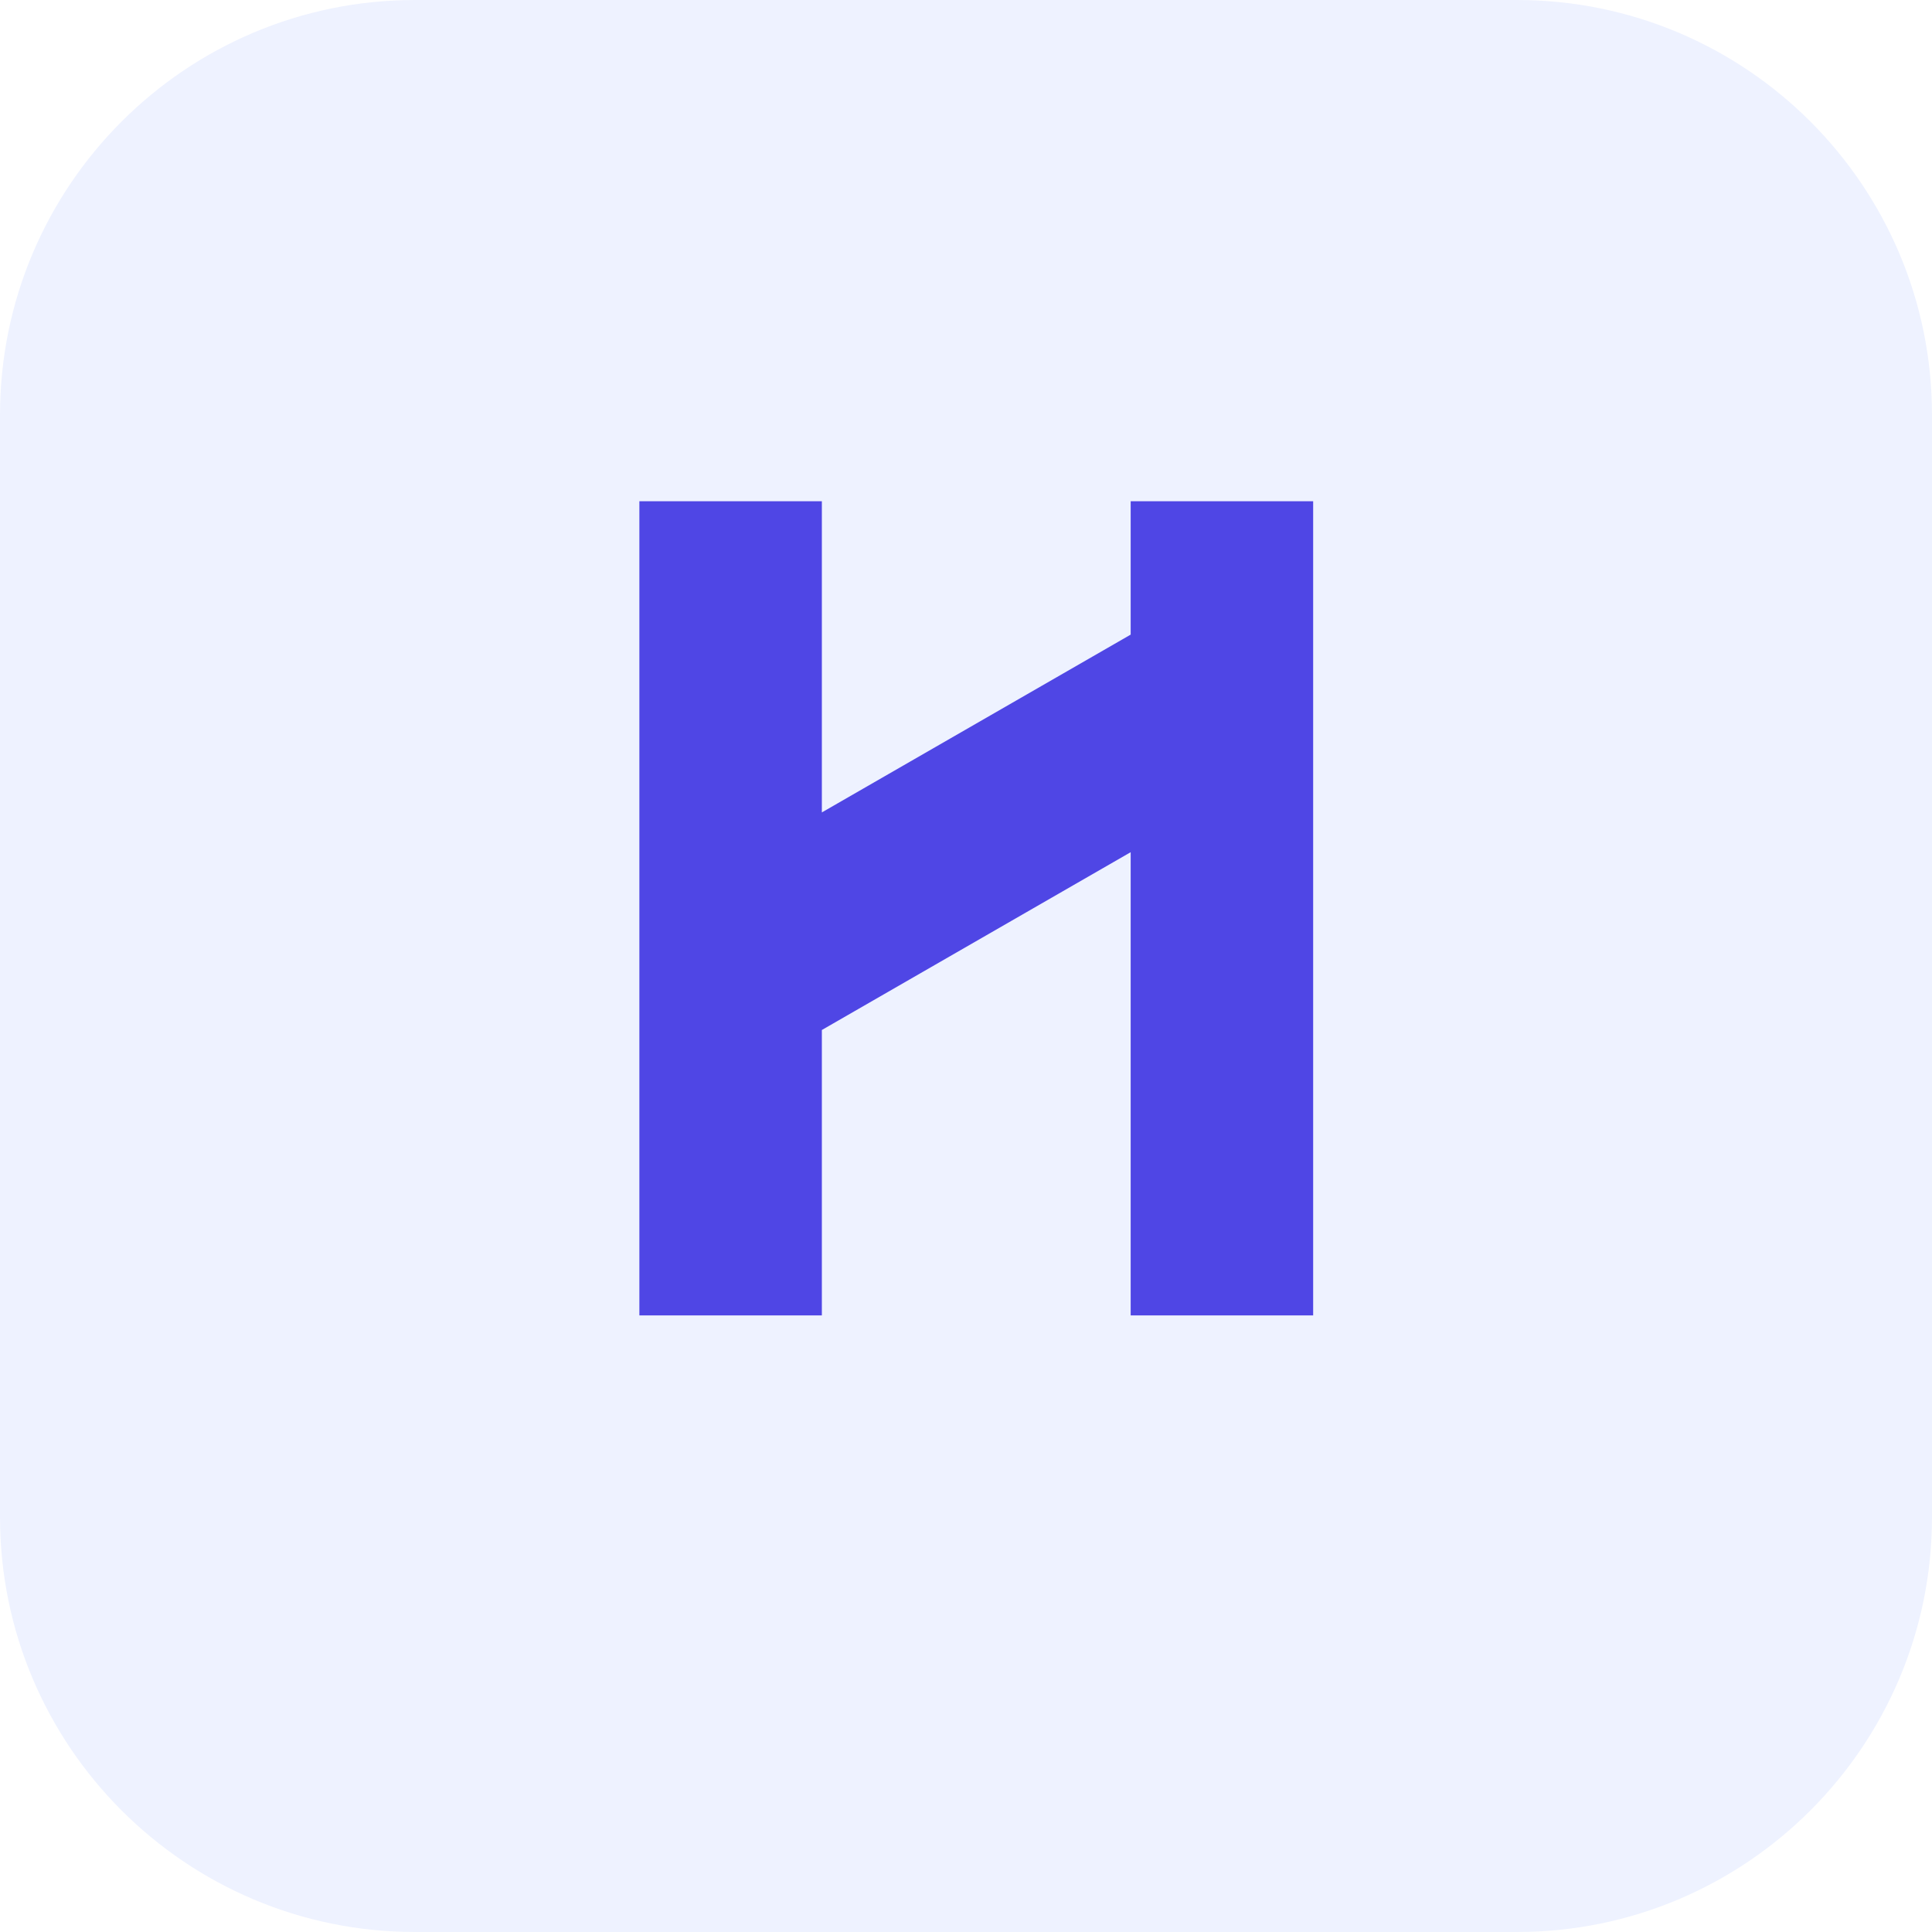
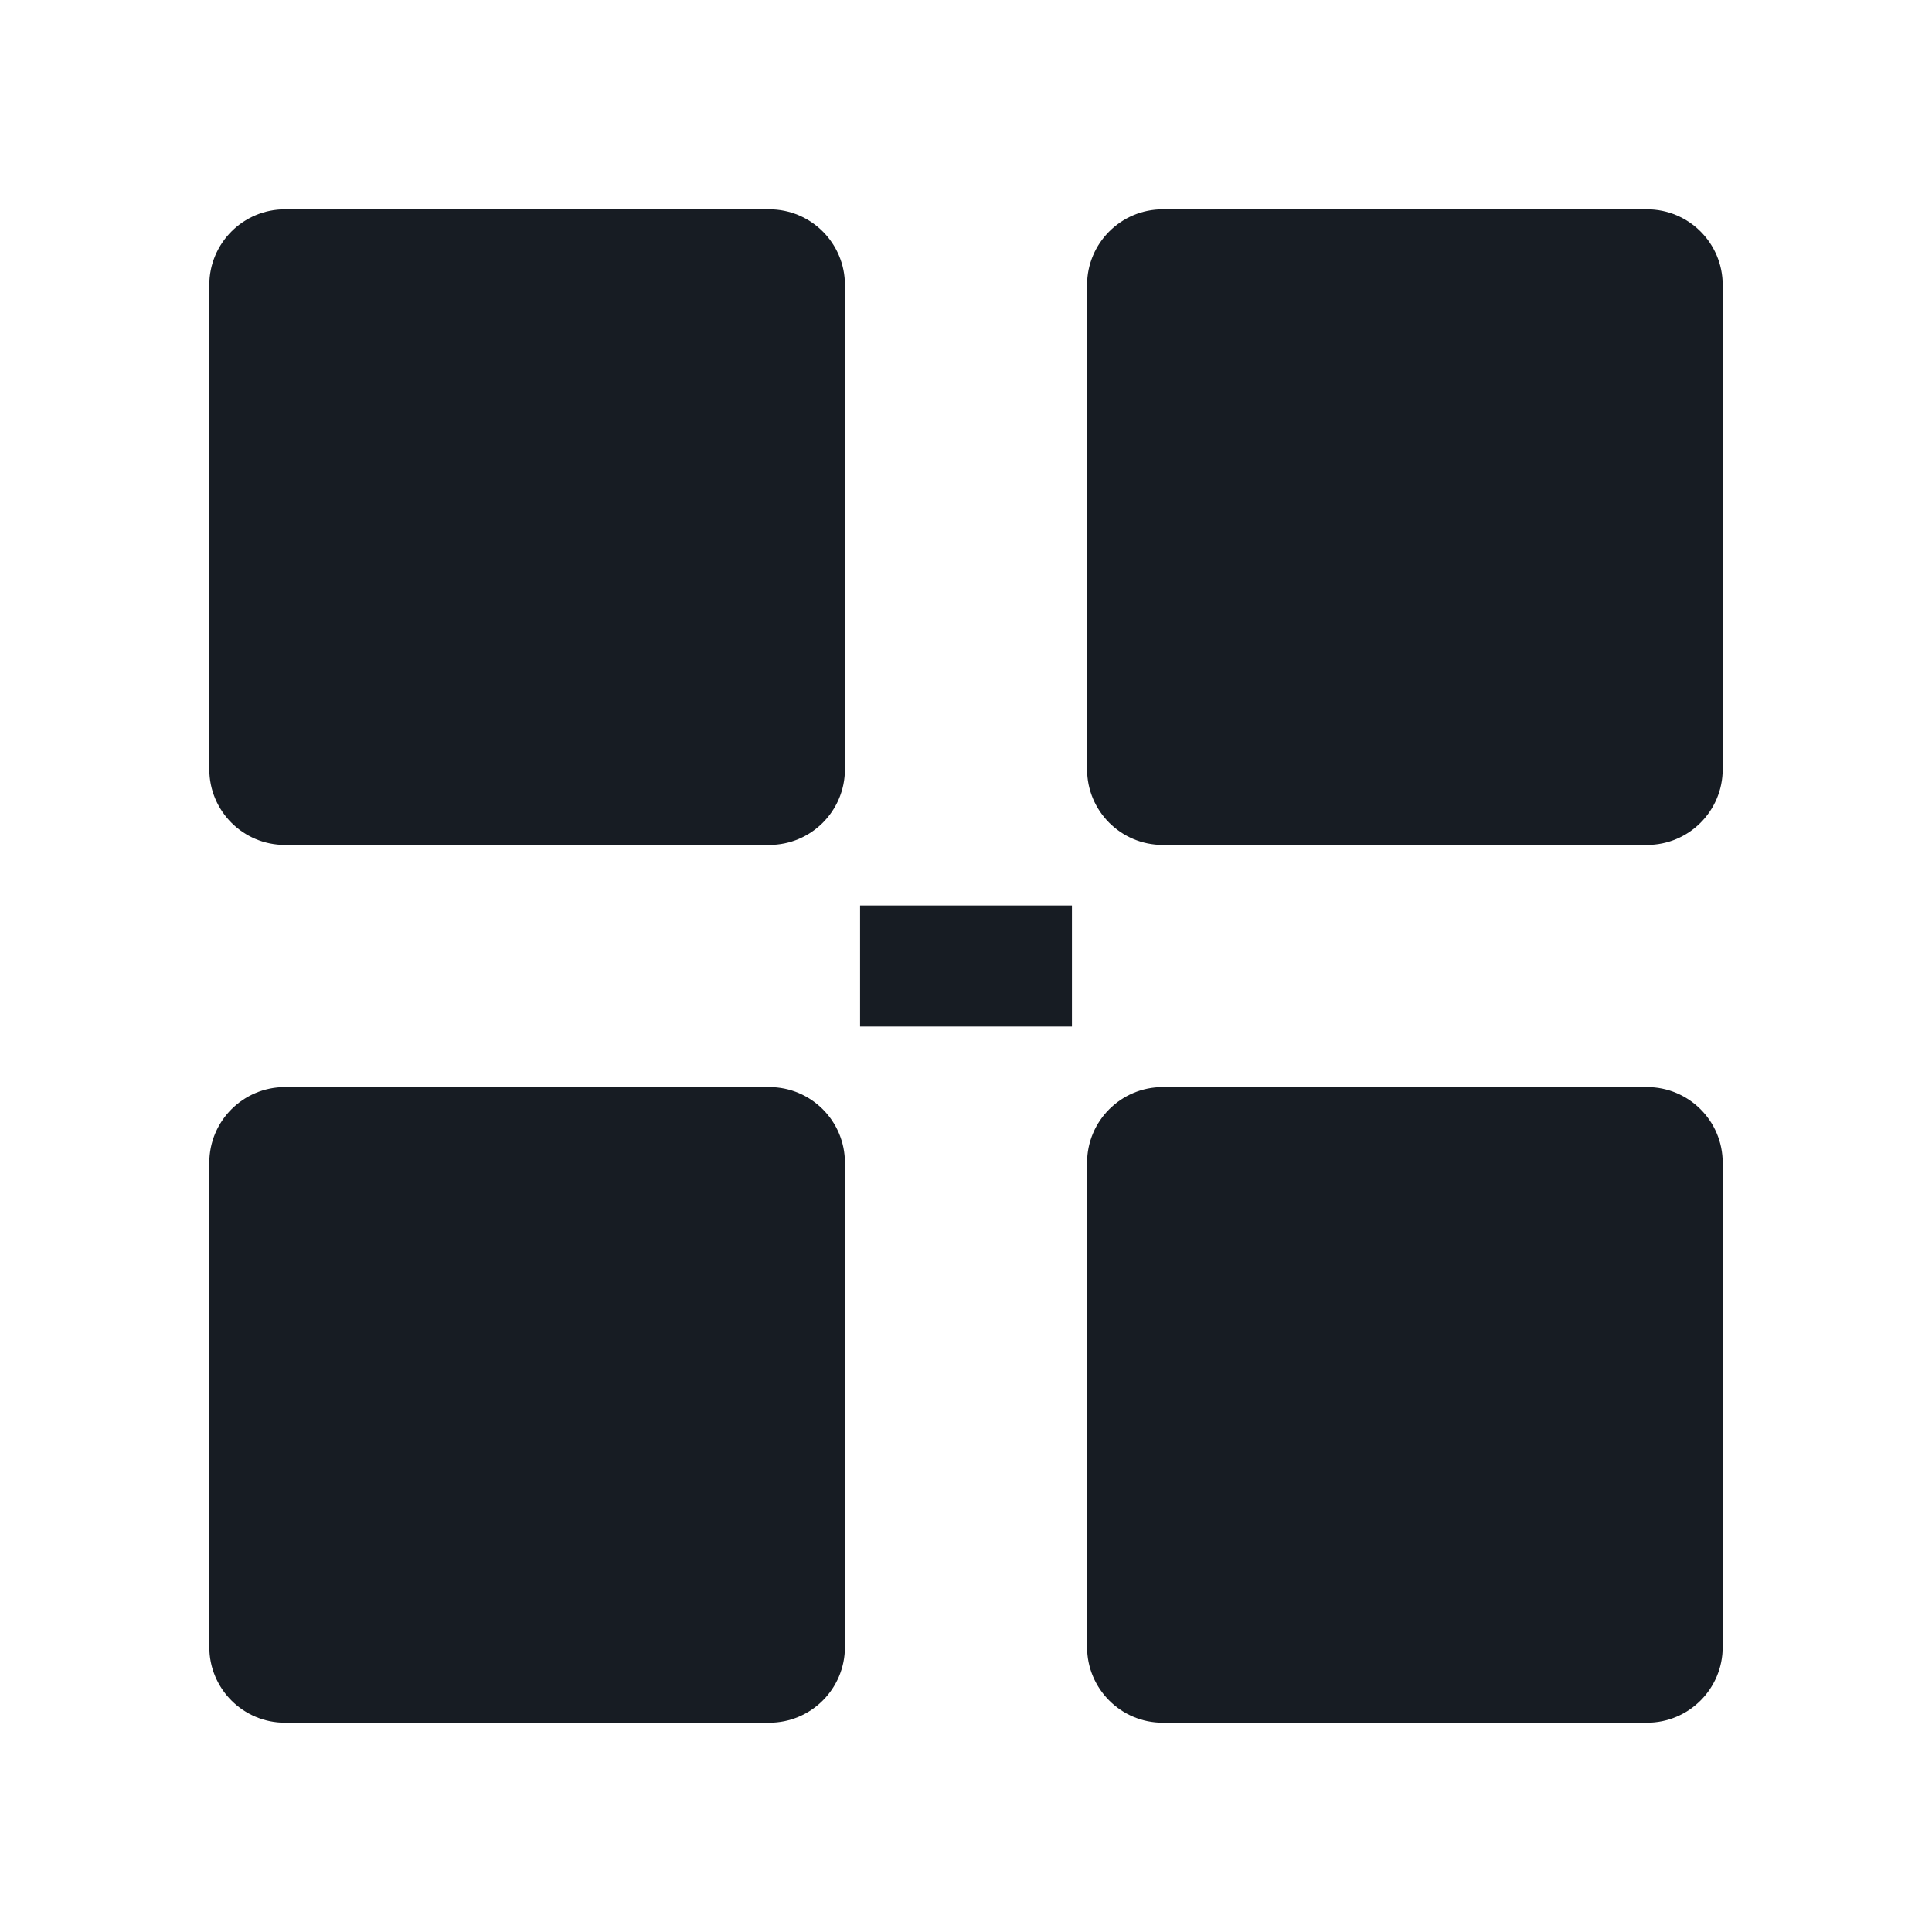
- <svg xmlns="http://www.w3.org/2000/svg" viewBox="0 0 512 512">
-   <rect width="512" height="512" rx="110" fill="#EEF2FF" />
-   <g transform="translate(100 82) scale(.62)">
-     <path d="M112 82h78v133l132-76V82h78v348h-78V232L190 308v122h-78V82z" fill="#4F46E5" />
-   </g>
+ <svg xmlns="http://www.w3.org/2000/svg" width="600" height="600" viewBox="0 0 600 600">
+   <rect x="65.0" y="65.0" width="197.4" height="197.4" rx="23.5" fill="#171C23" />
+   <rect x="337.6" y="65.0" width="197.4" height="197.4" rx="23.5" fill="#171C23" />
+   <rect x="65.0" y="337.6" width="197.4" height="197.4" rx="23.5" fill="#171C23" />
+   <rect x="337.6" y="337.6" width="197.4" height="197.4" rx="23.5" fill="#171C23" />
+   <rect x="267.1" y="281.2" width="65.8" height="37.6" rx="0" fill="#171C23" />
</svg>
